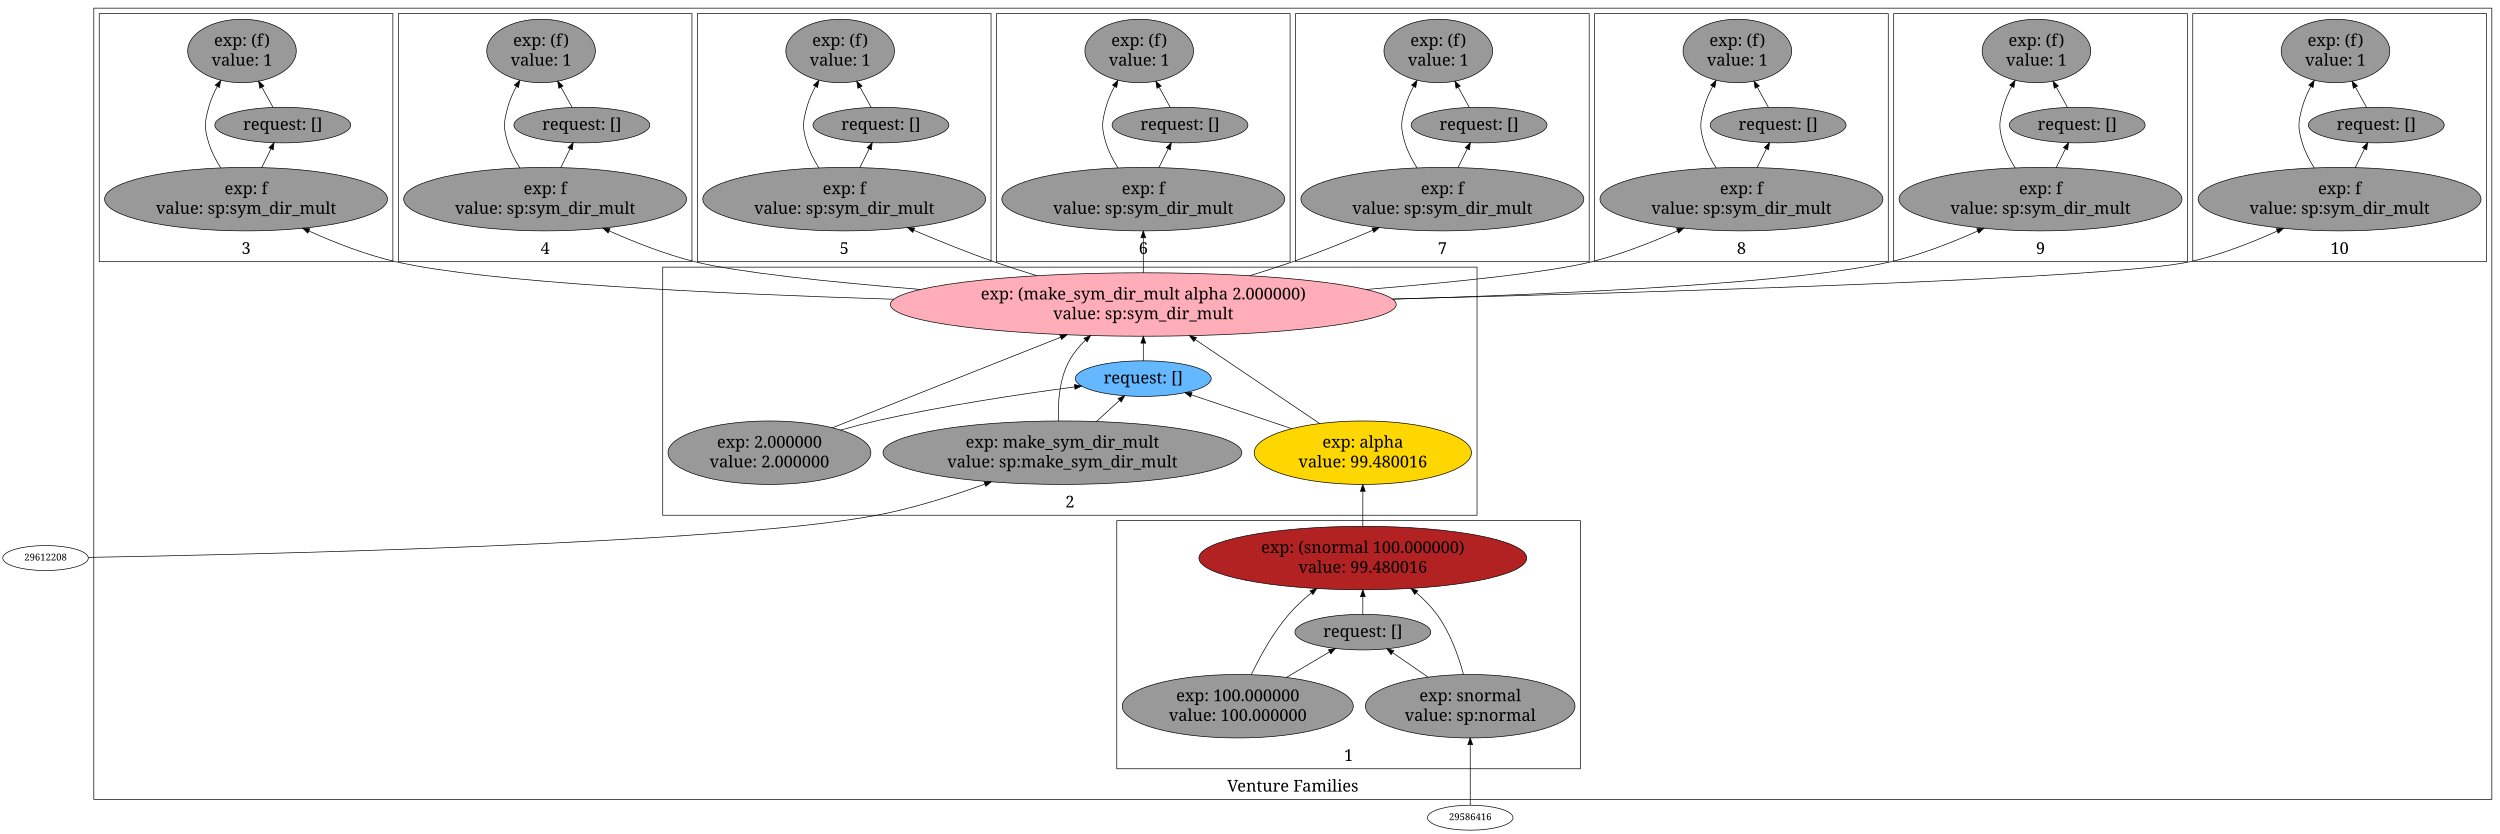
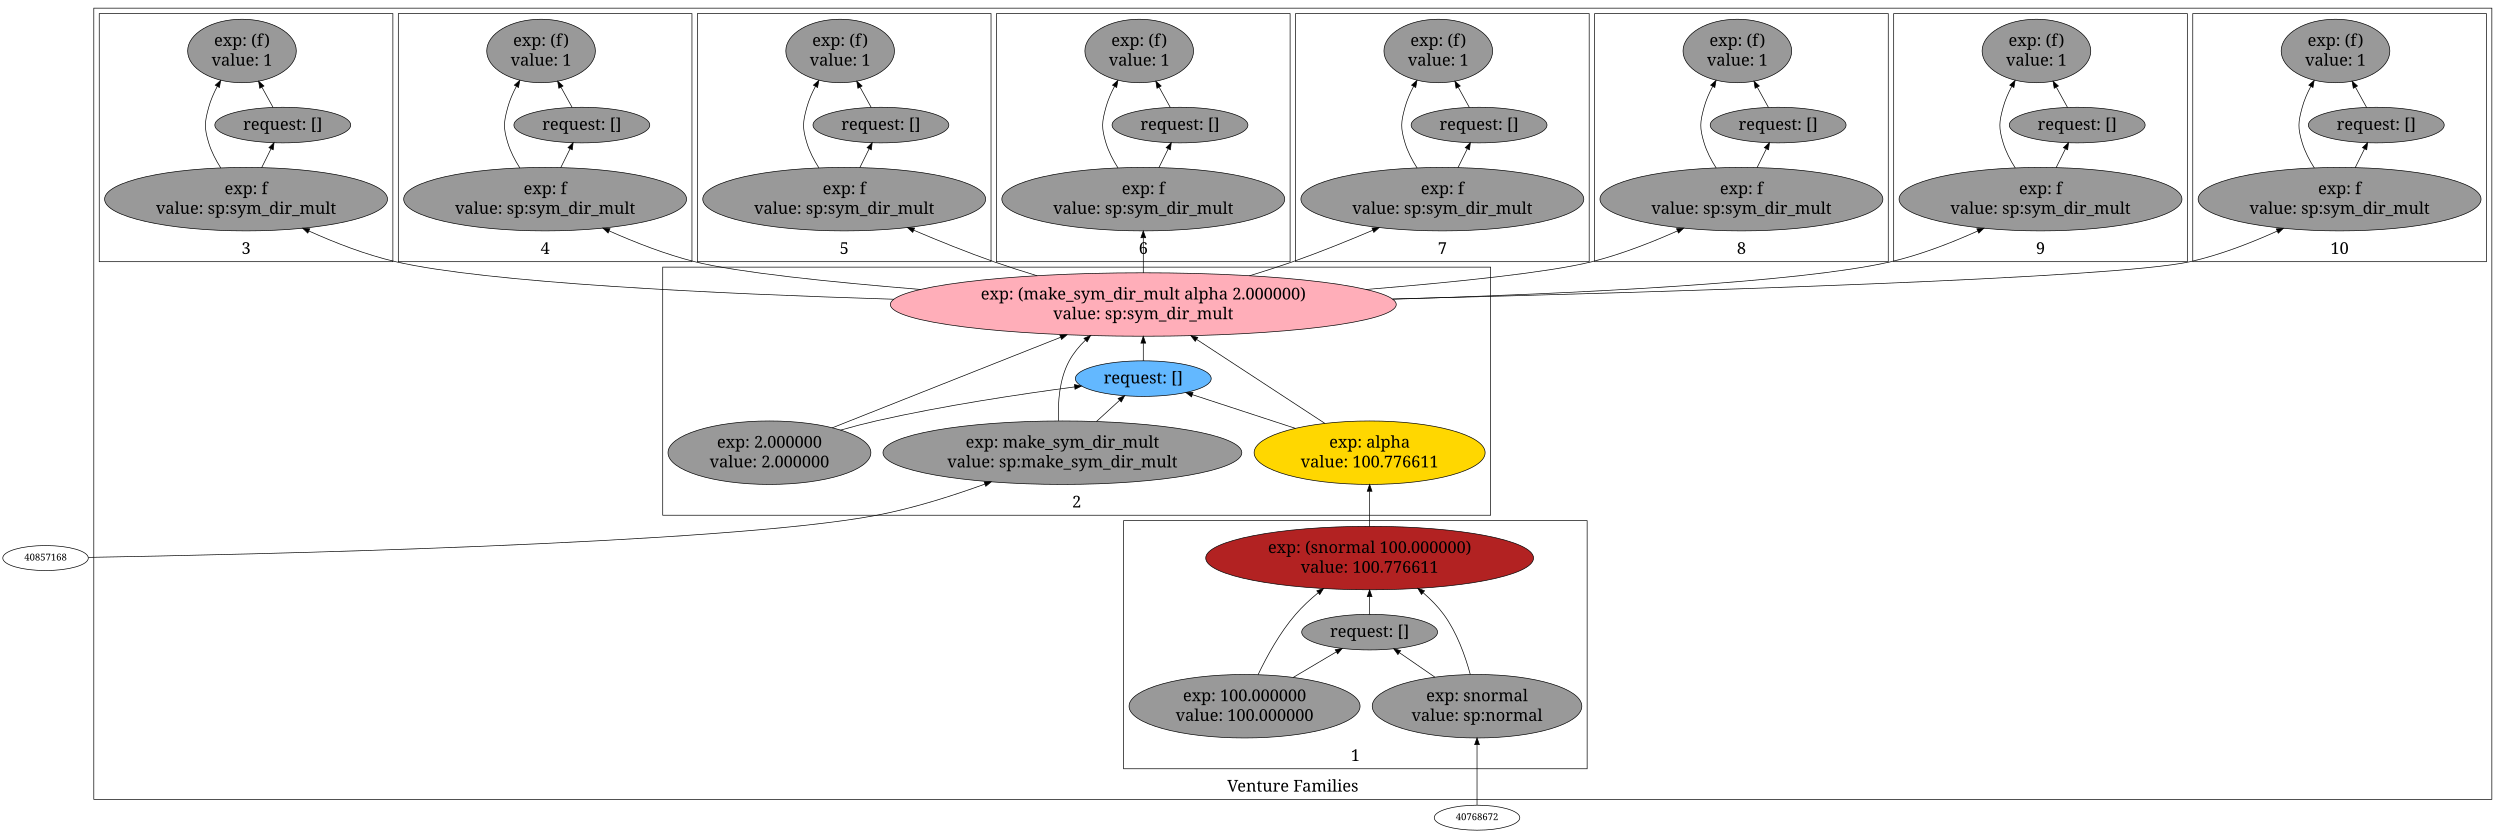
<svg xmlns="http://www.w3.org/2000/svg" width="3678pt" height="1226pt" viewBox="0.00 0.00 3678.00 1226.00">
  <g id="graph1" class="graph" transform="scale(1 1) rotate(0) translate(4 1222)">
    <polygon fill="white" stroke="white" points="-4,5 -4,-1222 3675,-1222 3675,5 -4,5" />
    <g id="graph2" class="cluster">
      <polygon fill="none" stroke="black" points="134,-46 134,-1210 3662,-1210 3662,-46 134,-46" />
      <text text-anchor="middle" x="1898" y="-57.4" font-family="Times Roman,serif" font-size="24.00">Venture Families</text>
    </g>
    <g id="graph3" class="cluster">
-       <polygon fill="none" stroke="black" points="1639,-91 1639,-456 2321,-456 2321,-91 1639,-91" />
-       <text text-anchor="middle" x="1980" y="-102.4" font-family="Times Roman,serif" font-size="24.00">1</text>
+       <polygon fill="none" stroke="black" points="1649,-91 1649,-456 2331,-456 2331,-91 1649,-91" />
+       <text text-anchor="middle" x="1990" y="-102.4" font-family="Times Roman,serif" font-size="24.00">1</text>
    </g>
    <g id="graph4" class="cluster">
-       <polygon fill="none" stroke="black" points="971,-464 971,-829 2169,-829 2169,-464 971,-464" />
-       <text text-anchor="middle" x="1570" y="-475.4" font-family="Times Roman,serif" font-size="24.00">2</text>
+       <polygon fill="none" stroke="black" points="971,-464 971,-829 2189,-829 2189,-464 971,-464" />
+       <text text-anchor="middle" x="1580" y="-475.4" font-family="Times Roman,serif" font-size="24.00">2</text>
    </g>
    <g id="graph5" class="cluster">
      <polygon fill="none" stroke="black" points="142,-837 142,-1202 574,-1202 574,-837 142,-837" />
      <text text-anchor="middle" x="358" y="-848.4" font-family="Times Roman,serif" font-size="24.00">3</text>
    </g>
    <g id="graph6" class="cluster">
      <polygon fill="none" stroke="black" points="582,-837 582,-1202 1014,-1202 1014,-837 582,-837" />
      <text text-anchor="middle" x="798" y="-848.4" font-family="Times Roman,serif" font-size="24.00">4</text>
    </g>
    <g id="graph7" class="cluster">
      <polygon fill="none" stroke="black" points="1022,-837 1022,-1202 1454,-1202 1454,-837 1022,-837" />
      <text text-anchor="middle" x="1238" y="-848.4" font-family="Times Roman,serif" font-size="24.00">5</text>
    </g>
    <g id="graph8" class="cluster">
      <polygon fill="none" stroke="black" points="1462,-837 1462,-1202 1894,-1202 1894,-837 1462,-837" />
      <text text-anchor="middle" x="1678" y="-848.4" font-family="Times Roman,serif" font-size="24.00">6</text>
    </g>
    <g id="graph9" class="cluster">
      <polygon fill="none" stroke="black" points="1902,-837 1902,-1202 2334,-1202 2334,-837 1902,-837" />
      <text text-anchor="middle" x="2118" y="-848.4" font-family="Times Roman,serif" font-size="24.00">7</text>
    </g>
    <g id="graph10" class="cluster">
      <polygon fill="none" stroke="black" points="2342,-837 2342,-1202 2774,-1202 2774,-837 2342,-837" />
      <text text-anchor="middle" x="2558" y="-848.4" font-family="Times Roman,serif" font-size="24.00">8</text>
    </g>
    <g id="graph11" class="cluster">
      <polygon fill="none" stroke="black" points="2782,-837 2782,-1202 3214,-1202 3214,-837 2782,-837" />
      <text text-anchor="middle" x="2998" y="-848.4" font-family="Times Roman,serif" font-size="24.00">9</text>
    </g>
    <g id="graph12" class="cluster">
      <polygon fill="none" stroke="black" points="3222,-837 3222,-1202 3654,-1202 3654,-837 3222,-837" />
      <text text-anchor="middle" x="3438" y="-848.4" font-family="Times Roman,serif" font-size="24.00">10</text>
    </g>
    <g id="node3" class="node">
-       <ellipse fill="firebrick" stroke="black" cx="2001" cy="-401" rx="241.123" ry="46.669" />
-       <text text-anchor="middle" x="2001" y="-408.4" font-family="Times Roman,serif" font-size="24.00">exp: (snormal 100.000000)</text>
-       <text text-anchor="middle" x="2001" y="-379.4" font-family="Times Roman,serif" font-size="24.00">value: 99.480016</text>
+       <ellipse fill="firebrick" stroke="black" cx="2011" cy="-401" rx="241.123" ry="46.669" />
+       <text text-anchor="middle" x="2011" y="-408.4" font-family="Times Roman,serif" font-size="24.00">exp: (snormal 100.000000)</text>
+       <text text-anchor="middle" x="2011" y="-379.4" font-family="Times Roman,serif" font-size="24.00">value: 100.776611</text>
    </g>
    <g id="node11" class="node">
-       <ellipse fill="gold" stroke="black" cx="2001" cy="-556" rx="159.806" ry="46.669" />
-       <text text-anchor="middle" x="2001" y="-563.4" font-family="Times Roman,serif" font-size="24.00">exp: alpha</text>
-       <text text-anchor="middle" x="2001" y="-534.4" font-family="Times Roman,serif" font-size="24.00">value: 99.480016</text>
-     </g>
-     <g id="edge91" class="edge">
-       <path fill="none" stroke="black" d="M2001,-447.505C2001,-463.677 2001,-482.005 2001,-498.933" />
-       <polygon fill="black" stroke="black" points="1997.5,-499.26 2001,-509.26 2004.5,-499.26 1997.5,-499.26" />
+       <ellipse fill="gold" stroke="black" cx="2011" cy="-556" rx="169.913" ry="46.669" />
+       <text text-anchor="middle" x="2011" y="-563.4" font-family="Times Roman,serif" font-size="24.00">exp: alpha</text>
+       <text text-anchor="middle" x="2011" y="-534.4" font-family="Times Roman,serif" font-size="24.00">value: 100.776611</text>
+     </g>
+     <g id="edge31" class="edge">
+       <path fill="none" stroke="black" d="M2011,-447.505C2011,-463.677 2011,-482.005 2011,-498.933" />
+       <polygon fill="black" stroke="black" points="2007.5,-499.26 2011,-509.26 2014.5,-499.26 2007.5,-499.26" />
    </g>
    <g id="node4" class="node">
-       <ellipse fill="#999999" stroke="black" cx="2001" cy="-292" rx="99.91" ry="26.163" />
-       <text text-anchor="middle" x="2001" y="-284.9" font-family="Times Roman,serif" font-size="24.00">request: []</text>
-     </g>
-     <g id="edge31" class="edge">
-       <path fill="none" stroke="black" d="M2001,-318.108C2001,-325.979 2001,-334.946 2001,-344.005" />
-       <polygon fill="black" stroke="black" points="1997.5,-344.218 2001,-354.218 2004.5,-344.218 1997.5,-344.218" />
+       <ellipse fill="#999999" stroke="black" cx="2011" cy="-292" rx="99.91" ry="26.163" />
+       <text text-anchor="middle" x="2011" y="-284.9" font-family="Times Roman,serif" font-size="24.00">request: []</text>
+     </g>
+     <g id="edge105" class="edge">
+       <path fill="none" stroke="black" d="M2011,-318.108C2011,-325.979 2011,-334.946 2011,-344.005" />
+       <polygon fill="black" stroke="black" points="2007.5,-344.218 2011,-354.218 2014.5,-344.218 2007.5,-344.218" />
    </g>
    <g id="node5" class="node">
-       <ellipse fill="#999999" stroke="black" cx="2159" cy="-183" rx="154.149" ry="46.669" />
-       <text text-anchor="middle" x="2159" y="-190.4" font-family="Times Roman,serif" font-size="24.00">exp: snormal</text>
-       <text text-anchor="middle" x="2159" y="-161.4" font-family="Times Roman,serif" font-size="24.00">value: sp:normal</text>
-     </g>
-     <g id="edge21" class="edge">
-       <path fill="none" stroke="black" d="M2149.12,-229.623C2141.63,-257.217 2129.28,-291.787 2110,-318 2101.47,-329.599 2090.88,-340.353 2079.68,-350.014" />
-       <polygon fill="black" stroke="black" points="2077.3,-347.44 2071.85,-356.524 2081.78,-352.823 2077.3,-347.44" />
-     </g>
-     <g id="edge23" class="edge">
-       <path fill="none" stroke="black" d="M2097.01,-225.767C2079.65,-237.744 2061.14,-250.514 2045.05,-261.614" />
-       <polygon fill="black" stroke="black" points="2042.62,-259.033 2036.38,-267.592 2046.6,-264.795 2042.62,-259.033" />
+       <ellipse fill="#999999" stroke="black" cx="2169" cy="-183" rx="154.149" ry="46.669" />
+       <text text-anchor="middle" x="2169" y="-190.4" font-family="Times Roman,serif" font-size="24.00">exp: snormal</text>
+       <text text-anchor="middle" x="2169" y="-161.4" font-family="Times Roman,serif" font-size="24.00">value: sp:normal</text>
+     </g>
+     <g id="edge95" class="edge">
+       <path fill="none" stroke="black" d="M2159.12,-229.623C2151.63,-257.217 2139.28,-291.787 2120,-318 2111.47,-329.599 2100.88,-340.353 2089.68,-350.014" />
+       <polygon fill="black" stroke="black" points="2087.3,-347.44 2081.85,-356.524 2091.78,-352.823 2087.3,-347.44" />
+     </g>
+     <g id="edge97" class="edge">
+       <path fill="none" stroke="black" d="M2107.01,-225.767C2089.65,-237.744 2071.14,-250.514 2055.05,-261.614" />
+       <polygon fill="black" stroke="black" points="2052.62,-259.033 2046.38,-267.592 2056.6,-264.795 2052.62,-259.033" />
    </g>
    <g id="node6" class="node">
-       <ellipse fill="#999999" stroke="black" cx="1817" cy="-183" rx="169.913" ry="46.669" />
-       <text text-anchor="middle" x="1817" y="-190.4" font-family="Times Roman,serif" font-size="24.00">exp: 100.000000</text>
-       <text text-anchor="middle" x="1817" y="-161.4" font-family="Times Roman,serif" font-size="24.00">value: 100.000000</text>
-     </g>
-     <g id="edge27" class="edge">
-       <path fill="none" stroke="black" d="M1836.89,-229.45C1850.06,-256.982 1869.1,-291.547 1892,-318 1901.83,-329.359 1913.45,-340.165 1925.37,-350" />
-       <polygon fill="black" stroke="black" points="1923.25,-352.783 1933.23,-356.319 1927.63,-347.326 1923.25,-352.783" />
-     </g>
-     <g id="edge29" class="edge">
-       <path fill="none" stroke="black" d="M1888.4,-225.298C1909.69,-237.909 1932.53,-251.438 1952.03,-262.993" />
-       <polygon fill="black" stroke="black" points="1950.36,-266.067 1960.74,-268.153 1953.92,-260.045 1950.36,-266.067" />
+       <ellipse fill="#999999" stroke="black" cx="1827" cy="-183" rx="169.913" ry="46.669" />
+       <text text-anchor="middle" x="1827" y="-190.4" font-family="Times Roman,serif" font-size="24.00">exp: 100.000000</text>
+       <text text-anchor="middle" x="1827" y="-161.4" font-family="Times Roman,serif" font-size="24.00">value: 100.000000</text>
+     </g>
+     <g id="edge101" class="edge">
+       <path fill="none" stroke="black" d="M1846.89,-229.45C1860.06,-256.982 1879.1,-291.547 1902,-318 1911.83,-329.359 1923.45,-340.165 1935.37,-350" />
+       <polygon fill="black" stroke="black" points="1933.25,-352.783 1943.23,-356.319 1937.63,-347.326 1933.25,-352.783" />
+     </g>
+     <g id="edge103" class="edge">
+       <path fill="none" stroke="black" d="M1898.4,-225.298C1919.69,-237.909 1942.53,-251.438 1962.03,-262.993" />
+       <polygon fill="black" stroke="black" points="1960.36,-266.067 1970.74,-268.153 1963.92,-260.045 1960.36,-266.067" />
    </g>
    <g id="node8" class="node">
      <ellipse fill="#ffaeb9" stroke="black" cx="1678" cy="-774" rx="372.145" ry="46.669" />
      <text text-anchor="middle" x="1678" y="-781.4" font-family="Times Roman,serif" font-size="24.00">exp: (make_sym_dir_mult alpha 2.000000)</text>
      <text text-anchor="middle" x="1678" y="-752.4" font-family="Times Roman,serif" font-size="24.00">value: sp:sym_dir_mult</text>
    </g>
    <g id="node16" class="node">
      <ellipse fill="#999999" stroke="black" cx="358" cy="-929" rx="208.096" ry="46.669" />
      <text text-anchor="middle" x="358" y="-936.4" font-family="Times Roman,serif" font-size="24.00">exp: f</text>
      <text text-anchor="middle" x="358" y="-907.4" font-family="Times Roman,serif" font-size="24.00">value: sp:sym_dir_mult</text>
    </g>
-     <g id="edge53" class="edge">
+     <g id="edge43" class="edge">
      <path fill="none" stroke="black" d="M1311.09,-781.748C1046.35,-789.847 712.786,-805.917 578,-837 534.584,-847.012 488.791,-864.866 450.292,-882.198" />
      <polygon fill="black" stroke="black" points="448.826,-879.02 441.178,-886.352 451.729,-885.389 448.826,-879.02" />
    </g>
    <g id="node20" class="node">
      <ellipse fill="#999999" stroke="black" cx="798" cy="-929" rx="208.096" ry="46.669" />
      <text text-anchor="middle" x="798" y="-936.4" font-family="Times Roman,serif" font-size="24.00">exp: f</text>
      <text text-anchor="middle" x="798" y="-907.4" font-family="Times Roman,serif" font-size="24.00">value: sp:sym_dir_mult</text>
    </g>
-     <g id="edge61" class="edge">
+     <g id="edge17" class="edge">
      <path fill="none" stroke="black" d="M1350.62,-796.101C1217.97,-806.964 1081.29,-821.134 1018,-837 975.52,-847.649 930.581,-865.207 892.47,-882.145" />
      <polygon fill="black" stroke="black" points="890.618,-879.14 882.934,-886.433 893.489,-885.524 890.618,-879.14" />
    </g>
    <g id="node24" class="node">
      <ellipse fill="#999999" stroke="black" cx="1238" cy="-929" rx="208.096" ry="46.669" />
      <text text-anchor="middle" x="1238" y="-936.4" font-family="Times Roman,serif" font-size="24.00">exp: f</text>
      <text text-anchor="middle" x="1238" y="-907.4" font-family="Times Roman,serif" font-size="24.00">value: sp:sym_dir_mult</text>
    </g>
-     <g id="edge37" class="edge">
+     <g id="edge51" class="edge">
      <path fill="none" stroke="black" d="M1521.94,-816.234C1500.33,-822.794 1478.52,-829.797 1458,-837 1419.02,-850.68 1377,-867.674 1340.23,-883.321" />
      <polygon fill="black" stroke="black" points="1338.82,-880.117 1331,-887.267 1341.57,-886.554 1338.82,-880.117" />
    </g>
    <g id="node28" class="node">
      <ellipse fill="#999999" stroke="black" cx="1678" cy="-929" rx="208.096" ry="46.669" />
      <text text-anchor="middle" x="1678" y="-936.4" font-family="Times Roman,serif" font-size="24.00">exp: f</text>
      <text text-anchor="middle" x="1678" y="-907.4" font-family="Times Roman,serif" font-size="24.00">value: sp:sym_dir_mult</text>
    </g>
-     <g id="edge69" class="edge">
+     <g id="edge59" class="edge">
      <path fill="none" stroke="black" d="M1678,-820.505C1678,-836.677 1678,-855.005 1678,-871.933" />
      <polygon fill="black" stroke="black" points="1674.5,-872.26 1678,-882.26 1681.5,-872.26 1674.5,-872.26" />
    </g>
    <g id="node32" class="node">
      <ellipse fill="#999999" stroke="black" cx="2118" cy="-929" rx="208.096" ry="46.669" />
      <text text-anchor="middle" x="2118" y="-936.4" font-family="Times Roman,serif" font-size="24.00">exp: f</text>
      <text text-anchor="middle" x="2118" y="-907.4" font-family="Times Roman,serif" font-size="24.00">value: sp:sym_dir_mult</text>
    </g>
-     <g id="edge77" class="edge">
+     <g id="edge67" class="edge">
      <path fill="none" stroke="black" d="M1834.06,-816.234C1855.67,-822.794 1877.48,-829.797 1898,-837 1936.98,-850.68 1979,-867.674 2015.77,-883.321" />
      <polygon fill="black" stroke="black" points="2014.43,-886.554 2025,-887.267 2017.18,-880.117 2014.43,-886.554" />
    </g>
    <g id="node36" class="node">
      <ellipse fill="#999999" stroke="black" cx="2558" cy="-929" rx="208.096" ry="46.669" />
      <text text-anchor="middle" x="2558" y="-936.4" font-family="Times Roman,serif" font-size="24.00">exp: f</text>
      <text text-anchor="middle" x="2558" y="-907.4" font-family="Times Roman,serif" font-size="24.00">value: sp:sym_dir_mult</text>
    </g>
-     <g id="edge103" class="edge">
+     <g id="edge83" class="edge">
      <path fill="none" stroke="black" d="M2005.38,-796.101C2138.03,-806.964 2274.71,-821.134 2338,-837 2380.48,-847.649 2425.42,-865.207 2463.53,-882.145" />
      <polygon fill="black" stroke="black" points="2462.51,-885.524 2473.07,-886.433 2465.38,-879.14 2462.51,-885.524" />
    </g>
    <g id="node40" class="node">
      <ellipse fill="#999999" stroke="black" cx="2998" cy="-929" rx="208.096" ry="46.669" />
      <text text-anchor="middle" x="2998" y="-936.4" font-family="Times Roman,serif" font-size="24.00">exp: f</text>
      <text text-anchor="middle" x="2998" y="-907.4" font-family="Times Roman,serif" font-size="24.00">value: sp:sym_dir_mult</text>
    </g>
-     <g id="edge45" class="edge">
+     <g id="edge91" class="edge">
      <path fill="none" stroke="black" d="M2044.91,-781.748C2309.65,-789.847 2643.21,-805.917 2778,-837 2821.42,-847.012 2867.21,-864.866 2905.71,-882.198" />
      <polygon fill="black" stroke="black" points="2904.27,-885.389 2914.82,-886.352 2907.17,-879.02 2904.27,-885.389" />
    </g>
    <g id="node44" class="node">
      <ellipse fill="#999999" stroke="black" cx="3438" cy="-929" rx="208.096" ry="46.669" />
      <text text-anchor="middle" x="3438" y="-936.4" font-family="Times Roman,serif" font-size="24.00">exp: f</text>
      <text text-anchor="middle" x="3438" y="-907.4" font-family="Times Roman,serif" font-size="24.00">value: sp:sym_dir_mult</text>
    </g>
-     <g id="edge17" class="edge">
+     <g id="edge75" class="edge">
      <path fill="none" stroke="black" d="M2044.57,-782.196C2463.83,-792.642 3106.94,-812.341 3218,-837 3261.68,-846.699 3307.7,-864.608 3346.29,-882.065" />
      <polygon fill="black" stroke="black" points="3344.87,-885.266 3355.42,-886.25 3347.79,-878.902 3344.87,-885.266" />
    </g>
    <g id="node9" class="node">
      <ellipse fill="#63b8ff" stroke="black" cx="1678" cy="-665" rx="99.91" ry="26.163" />
      <text text-anchor="middle" x="1678" y="-657.9" font-family="Times Roman,serif" font-size="24.00">request: []</text>
    </g>
-     <g id="edge97" class="edge">
+     <g id="edge37" class="edge">
      <path fill="none" stroke="black" d="M1678,-691.108C1678,-698.979 1678,-707.946 1678,-717.005" />
      <polygon fill="black" stroke="black" points="1674.5,-717.218 1678,-727.218 1681.5,-717.218 1674.5,-717.218" />
    </g>
    <g id="node10" class="node">
      <ellipse fill="#999999" stroke="black" cx="1559" cy="-556" rx="263.958" ry="46.669" />
      <text text-anchor="middle" x="1559" y="-563.4" font-family="Times Roman,serif" font-size="24.00">exp: make_sym_dir_mult</text>
      <text text-anchor="middle" x="1559" y="-534.4" font-family="Times Roman,serif" font-size="24.00">value: sp:make_sym_dir_mult</text>
    </g>
-     <g id="edge81" class="edge">
+     <g id="edge21" class="edge">
      <path fill="none" stroke="black" d="M1553.28,-602.716C1552.1,-630.015 1554.49,-664.247 1569,-691 1575.14,-702.33 1583.57,-712.582 1593.04,-721.705" />
      <polygon fill="black" stroke="black" points="1590.71,-724.318 1600.46,-728.46 1595.42,-719.141 1590.71,-724.318" />
    </g>
-     <g id="edge83" class="edge">
+     <g id="edge23" class="edge">
      <path fill="none" stroke="black" d="M1609.12,-601.91C1620.57,-612.397 1632.5,-623.32 1643.14,-633.071" />
      <polygon fill="black" stroke="black" points="1640.9,-635.768 1650.64,-639.942 1645.63,-630.606 1640.9,-635.768" />
    </g>
-     <g id="edge87" class="edge">
-       <path fill="none" stroke="black" d="M1937.57,-598.81C1885.06,-634.252 1810.28,-684.721 1754.46,-722.393" />
-       <polygon fill="black" stroke="black" points="1752.35,-719.594 1746.02,-728.09 1756.27,-725.396 1752.35,-719.594" />
-     </g>
-     <g id="edge89" class="edge">
-       <path fill="none" stroke="black" d="M1896.58,-591.239C1848.26,-607.545 1792.11,-626.493 1748.82,-641.1" />
-       <polygon fill="black" stroke="black" points="1747.59,-637.823 1739.23,-644.337 1749.82,-644.456 1747.59,-637.823" />
+     <g id="edge27" class="edge">
+       <path fill="none" stroke="black" d="M1945.21,-599.07C1891.03,-634.537 1814.07,-684.921 1756.64,-722.515" />
+       <polygon fill="black" stroke="black" points="1754.41,-719.794 1747.96,-728.199 1758.25,-725.65 1754.41,-719.794" />
+     </g>
+     <g id="edge29" class="edge">
+       <path fill="none" stroke="black" d="M1901.96,-591.691C1852.13,-608.003 1794.47,-626.877 1750.13,-641.389" />
+       <polygon fill="black" stroke="black" points="1749.01,-638.073 1740.6,-644.51 1751.19,-644.725 1749.01,-638.073" />
    </g>
    <g id="node12" class="node">
      <ellipse fill="#999999" stroke="black" cx="1128" cy="-556" rx="149.2" ry="46.669" />
      <text text-anchor="middle" x="1128" y="-563.4" font-family="Times Roman,serif" font-size="24.00">exp: 2.000000</text>
      <text text-anchor="middle" x="1128" y="-534.4" font-family="Times Roman,serif" font-size="24.00">value: 2.000000</text>
    </g>
-     <g id="edge93" class="edge">
+     <g id="edge33" class="edge">
      <path fill="none" stroke="black" d="M1220.37,-592.611C1312.64,-629.187 1454.99,-685.608 1556.41,-725.806" />
      <polygon fill="black" stroke="black" points="1555.2,-729.091 1565.79,-729.522 1557.78,-722.584 1555.2,-729.091" />
    </g>
-     <g id="edge95" class="edge">
+     <g id="edge35" class="edge">
      <path fill="none" stroke="black" d="M1232.45,-589.184C1250.21,-594.219 1268.56,-599.044 1286,-603 1383.95,-625.212 1497.44,-642.23 1577.03,-652.768" />
      <polygon fill="black" stroke="black" points="1576.68,-656.252 1587.05,-654.084 1577.59,-649.312 1576.68,-656.252" />
    </g>
    <g id="node14" class="node">
      <ellipse fill="#999999" stroke="black" cx="352" cy="-1147" rx="79.903" ry="46.669" />
      <text text-anchor="middle" x="352" y="-1154.4" font-family="Times Roman,serif" font-size="24.00">exp: (f)</text>
      <text text-anchor="middle" x="352" y="-1125.4" font-family="Times Roman,serif" font-size="24.00">value: 1</text>
    </g>
    <g id="node15" class="node">
      <ellipse fill="#999999" stroke="black" cx="412" cy="-1038" rx="99.91" ry="26.163" />
      <text text-anchor="middle" x="412" y="-1030.9" font-family="Times Roman,serif" font-size="24.00">request: []</text>
    </g>
-     <g id="edge55" class="edge">
+     <g id="edge45" class="edge">
      <path fill="none" stroke="black" d="M397.781,-1063.83C392.849,-1072.79 387.122,-1083.19 381.423,-1093.55" />
      <polygon fill="black" stroke="black" points="378.198,-1092.15 376.442,-1102.6 384.331,-1095.52 378.198,-1092.15" />
    </g>
-     <g id="edge49" class="edge">
+     <g id="edge39" class="edge">
      <path fill="none" stroke="black" d="M320.847,-974.855C313.514,-986.341 306.889,-999.09 303,-1012 296.334,-1034.13 296.91,-1041.71 303,-1064 305.869,-1074.5 310.447,-1085.03 315.678,-1094.89" />
      <polygon fill="black" stroke="black" points="312.694,-1096.73 320.635,-1103.74 318.8,-1093.31 312.694,-1096.73" />
    </g>
-     <g id="edge51" class="edge">
+     <g id="edge41" class="edge">
      <path fill="none" stroke="black" d="M380.901,-975.226C385.503,-984.515 390.267,-994.133 394.643,-1002.96" />
      <polygon fill="black" stroke="black" points="391.637,-1004.78 399.212,-1012.19 397.909,-1001.67 391.637,-1004.78" />
    </g>
    <g id="node18" class="node">
      <ellipse fill="#999999" stroke="black" cx="792" cy="-1147" rx="79.903" ry="46.669" />
      <text text-anchor="middle" x="792" y="-1154.4" font-family="Times Roman,serif" font-size="24.00">exp: (f)</text>
      <text text-anchor="middle" x="792" y="-1125.4" font-family="Times Roman,serif" font-size="24.00">value: 1</text>
    </g>
    <g id="node19" class="node">
      <ellipse fill="#999999" stroke="black" cx="852" cy="-1038" rx="99.91" ry="26.163" />
      <text text-anchor="middle" x="852" y="-1030.9" font-family="Times Roman,serif" font-size="24.00">request: []</text>
    </g>
-     <g id="edge63" class="edge">
+     <g id="edge19" class="edge">
      <path fill="none" stroke="black" d="M837.781,-1063.83C832.849,-1072.79 827.122,-1083.19 821.423,-1093.55" />
      <polygon fill="black" stroke="black" points="818.198,-1092.15 816.442,-1102.6 824.331,-1095.52 818.198,-1092.15" />
    </g>
-     <g id="edge57" class="edge">
+     <g id="edge13" class="edge">
      <path fill="none" stroke="black" d="M760.847,-974.855C753.514,-986.341 746.889,-999.09 743,-1012 736.334,-1034.13 736.91,-1041.71 743,-1064 745.869,-1074.5 750.447,-1085.03 755.678,-1094.89" />
      <polygon fill="black" stroke="black" points="752.694,-1096.73 760.635,-1103.74 758.8,-1093.31 752.694,-1096.73" />
    </g>
-     <g id="edge59" class="edge">
+     <g id="edge15" class="edge">
      <path fill="none" stroke="black" d="M820.901,-975.226C825.503,-984.515 830.267,-994.133 834.643,-1002.96" />
      <polygon fill="black" stroke="black" points="831.637,-1004.78 839.212,-1012.19 837.909,-1001.67 831.637,-1004.78" />
    </g>
    <g id="node22" class="node">
      <ellipse fill="#999999" stroke="black" cx="1232" cy="-1147" rx="79.903" ry="46.669" />
      <text text-anchor="middle" x="1232" y="-1154.4" font-family="Times Roman,serif" font-size="24.00">exp: (f)</text>
      <text text-anchor="middle" x="1232" y="-1125.4" font-family="Times Roman,serif" font-size="24.00">value: 1</text>
    </g>
    <g id="node23" class="node">
      <ellipse fill="#999999" stroke="black" cx="1292" cy="-1038" rx="99.91" ry="26.163" />
      <text text-anchor="middle" x="1292" y="-1030.9" font-family="Times Roman,serif" font-size="24.00">request: []</text>
    </g>
-     <g id="edge39" class="edge">
+     <g id="edge53" class="edge">
      <path fill="none" stroke="black" d="M1277.78,-1063.83C1272.85,-1072.79 1267.12,-1083.19 1261.42,-1093.55" />
      <polygon fill="black" stroke="black" points="1258.2,-1092.15 1256.44,-1102.6 1264.33,-1095.52 1258.2,-1092.15" />
    </g>
-     <g id="edge33" class="edge">
+     <g id="edge47" class="edge">
      <path fill="none" stroke="black" d="M1200.85,-974.855C1193.51,-986.341 1186.89,-999.09 1183,-1012 1176.33,-1034.13 1176.91,-1041.71 1183,-1064 1185.87,-1074.5 1190.45,-1085.03 1195.68,-1094.89" />
      <polygon fill="black" stroke="black" points="1192.69,-1096.73 1200.64,-1103.74 1198.8,-1093.31 1192.69,-1096.73" />
    </g>
-     <g id="edge35" class="edge">
+     <g id="edge49" class="edge">
      <path fill="none" stroke="black" d="M1260.9,-975.226C1265.5,-984.515 1270.27,-994.133 1274.64,-1002.96" />
      <polygon fill="black" stroke="black" points="1271.64,-1004.78 1279.21,-1012.19 1277.91,-1001.67 1271.64,-1004.78" />
    </g>
    <g id="node26" class="node">
      <ellipse fill="#999999" stroke="black" cx="1672" cy="-1147" rx="79.903" ry="46.669" />
      <text text-anchor="middle" x="1672" y="-1154.4" font-family="Times Roman,serif" font-size="24.00">exp: (f)</text>
      <text text-anchor="middle" x="1672" y="-1125.4" font-family="Times Roman,serif" font-size="24.00">value: 1</text>
    </g>
    <g id="node27" class="node">
      <ellipse fill="#999999" stroke="black" cx="1732" cy="-1038" rx="99.91" ry="26.163" />
      <text text-anchor="middle" x="1732" y="-1030.9" font-family="Times Roman,serif" font-size="24.00">request: []</text>
    </g>
-     <g id="edge71" class="edge">
+     <g id="edge61" class="edge">
      <path fill="none" stroke="black" d="M1717.78,-1063.83C1712.85,-1072.79 1707.12,-1083.19 1701.42,-1093.55" />
      <polygon fill="black" stroke="black" points="1698.2,-1092.15 1696.44,-1102.6 1704.33,-1095.52 1698.2,-1092.15" />
    </g>
-     <g id="edge65" class="edge">
+     <g id="edge55" class="edge">
      <path fill="none" stroke="black" d="M1640.85,-974.855C1633.51,-986.341 1626.89,-999.09 1623,-1012 1616.33,-1034.13 1616.91,-1041.71 1623,-1064 1625.87,-1074.5 1630.45,-1085.03 1635.68,-1094.89" />
      <polygon fill="black" stroke="black" points="1632.69,-1096.73 1640.64,-1103.74 1638.8,-1093.31 1632.69,-1096.73" />
    </g>
-     <g id="edge67" class="edge">
+     <g id="edge57" class="edge">
      <path fill="none" stroke="black" d="M1700.9,-975.226C1705.5,-984.515 1710.27,-994.133 1714.64,-1002.96" />
      <polygon fill="black" stroke="black" points="1711.64,-1004.78 1719.21,-1012.19 1717.91,-1001.67 1711.64,-1004.78" />
    </g>
    <g id="node30" class="node">
      <ellipse fill="#999999" stroke="black" cx="2112" cy="-1147" rx="79.903" ry="46.669" />
      <text text-anchor="middle" x="2112" y="-1154.4" font-family="Times Roman,serif" font-size="24.00">exp: (f)</text>
      <text text-anchor="middle" x="2112" y="-1125.4" font-family="Times Roman,serif" font-size="24.00">value: 1</text>
    </g>
    <g id="node31" class="node">
      <ellipse fill="#999999" stroke="black" cx="2172" cy="-1038" rx="99.91" ry="26.163" />
      <text text-anchor="middle" x="2172" y="-1030.9" font-family="Times Roman,serif" font-size="24.00">request: []</text>
    </g>
-     <g id="edge79" class="edge">
+     <g id="edge69" class="edge">
      <path fill="none" stroke="black" d="M2157.78,-1063.83C2152.85,-1072.79 2147.12,-1083.19 2141.42,-1093.55" />
      <polygon fill="black" stroke="black" points="2138.2,-1092.15 2136.44,-1102.6 2144.33,-1095.52 2138.2,-1092.15" />
    </g>
-     <g id="edge73" class="edge">
+     <g id="edge63" class="edge">
      <path fill="none" stroke="black" d="M2080.85,-974.855C2073.51,-986.341 2066.89,-999.09 2063,-1012 2056.33,-1034.13 2056.91,-1041.71 2063,-1064 2065.87,-1074.5 2070.45,-1085.03 2075.68,-1094.89" />
      <polygon fill="black" stroke="black" points="2072.69,-1096.73 2080.64,-1103.74 2078.8,-1093.31 2072.69,-1096.73" />
    </g>
-     <g id="edge75" class="edge">
+     <g id="edge65" class="edge">
      <path fill="none" stroke="black" d="M2140.9,-975.226C2145.5,-984.515 2150.27,-994.133 2154.64,-1002.96" />
      <polygon fill="black" stroke="black" points="2151.64,-1004.78 2159.21,-1012.19 2157.91,-1001.67 2151.64,-1004.78" />
    </g>
    <g id="node34" class="node">
      <ellipse fill="#999999" stroke="black" cx="2552" cy="-1147" rx="79.903" ry="46.669" />
      <text text-anchor="middle" x="2552" y="-1154.4" font-family="Times Roman,serif" font-size="24.00">exp: (f)</text>
      <text text-anchor="middle" x="2552" y="-1125.4" font-family="Times Roman,serif" font-size="24.00">value: 1</text>
    </g>
    <g id="node35" class="node">
      <ellipse fill="#999999" stroke="black" cx="2612" cy="-1038" rx="99.91" ry="26.163" />
      <text text-anchor="middle" x="2612" y="-1030.9" font-family="Times Roman,serif" font-size="24.00">request: []</text>
    </g>
-     <g id="edge105" class="edge">
+     <g id="edge85" class="edge">
      <path fill="none" stroke="black" d="M2597.78,-1063.83C2592.85,-1072.79 2587.12,-1083.19 2581.42,-1093.55" />
      <polygon fill="black" stroke="black" points="2578.2,-1092.15 2576.44,-1102.6 2584.33,-1095.52 2578.2,-1092.15" />
    </g>
-     <g id="edge99" class="edge">
+     <g id="edge79" class="edge">
      <path fill="none" stroke="black" d="M2520.85,-974.855C2513.51,-986.341 2506.89,-999.09 2503,-1012 2496.33,-1034.13 2496.91,-1041.71 2503,-1064 2505.87,-1074.5 2510.45,-1085.03 2515.68,-1094.89" />
      <polygon fill="black" stroke="black" points="2512.69,-1096.73 2520.64,-1103.74 2518.8,-1093.31 2512.69,-1096.73" />
    </g>
-     <g id="edge101" class="edge">
+     <g id="edge81" class="edge">
      <path fill="none" stroke="black" d="M2580.9,-975.226C2585.5,-984.515 2590.27,-994.133 2594.64,-1002.96" />
      <polygon fill="black" stroke="black" points="2591.64,-1004.78 2599.21,-1012.19 2597.91,-1001.67 2591.64,-1004.78" />
    </g>
    <g id="node38" class="node">
      <ellipse fill="#999999" stroke="black" cx="2992" cy="-1147" rx="79.903" ry="46.669" />
      <text text-anchor="middle" x="2992" y="-1154.4" font-family="Times Roman,serif" font-size="24.00">exp: (f)</text>
      <text text-anchor="middle" x="2992" y="-1125.4" font-family="Times Roman,serif" font-size="24.00">value: 1</text>
    </g>
    <g id="node39" class="node">
      <ellipse fill="#999999" stroke="black" cx="3052" cy="-1038" rx="99.91" ry="26.163" />
      <text text-anchor="middle" x="3052" y="-1030.9" font-family="Times Roman,serif" font-size="24.00">request: []</text>
    </g>
-     <g id="edge47" class="edge">
+     <g id="edge93" class="edge">
      <path fill="none" stroke="black" d="M3037.78,-1063.83C3032.85,-1072.79 3027.12,-1083.19 3021.42,-1093.55" />
      <polygon fill="black" stroke="black" points="3018.2,-1092.15 3016.44,-1102.6 3024.33,-1095.52 3018.2,-1092.15" />
    </g>
-     <g id="edge41" class="edge">
+     <g id="edge87" class="edge">
      <path fill="none" stroke="black" d="M2960.85,-974.855C2953.51,-986.341 2946.89,-999.09 2943,-1012 2936.33,-1034.13 2936.91,-1041.71 2943,-1064 2945.87,-1074.5 2950.45,-1085.03 2955.68,-1094.89" />
      <polygon fill="black" stroke="black" points="2952.69,-1096.73 2960.64,-1103.74 2958.8,-1093.31 2952.69,-1096.73" />
    </g>
-     <g id="edge43" class="edge">
+     <g id="edge89" class="edge">
      <path fill="none" stroke="black" d="M3020.9,-975.226C3025.5,-984.515 3030.27,-994.133 3034.64,-1002.96" />
      <polygon fill="black" stroke="black" points="3031.64,-1004.78 3039.21,-1012.19 3037.91,-1001.67 3031.64,-1004.78" />
    </g>
    <g id="node42" class="node">
      <ellipse fill="#999999" stroke="black" cx="3432" cy="-1147" rx="79.903" ry="46.669" />
      <text text-anchor="middle" x="3432" y="-1154.4" font-family="Times Roman,serif" font-size="24.00">exp: (f)</text>
      <text text-anchor="middle" x="3432" y="-1125.4" font-family="Times Roman,serif" font-size="24.00">value: 1</text>
    </g>
    <g id="node43" class="node">
      <ellipse fill="#999999" stroke="black" cx="3492" cy="-1038" rx="99.91" ry="26.163" />
      <text text-anchor="middle" x="3492" y="-1030.9" font-family="Times Roman,serif" font-size="24.00">request: []</text>
    </g>
-     <g id="edge19" class="edge">
+     <g id="edge77" class="edge">
      <path fill="none" stroke="black" d="M3477.78,-1063.83C3472.85,-1072.79 3467.12,-1083.19 3461.42,-1093.55" />
      <polygon fill="black" stroke="black" points="3458.2,-1092.15 3456.44,-1102.6 3464.33,-1095.52 3458.2,-1092.15" />
    </g>
-     <g id="edge13" class="edge">
+     <g id="edge71" class="edge">
      <path fill="none" stroke="black" d="M3400.85,-974.855C3393.51,-986.341 3386.89,-999.09 3383,-1012 3376.33,-1034.13 3376.91,-1041.71 3383,-1064 3385.87,-1074.5 3390.45,-1085.03 3395.68,-1094.89" />
      <polygon fill="black" stroke="black" points="3392.69,-1096.73 3400.64,-1103.74 3398.8,-1093.31 3392.69,-1096.73" />
    </g>
-     <g id="edge15" class="edge">
+     <g id="edge73" class="edge">
      <path fill="none" stroke="black" d="M3460.9,-975.226C3465.5,-984.515 3470.27,-994.133 3474.64,-1002.96" />
      <polygon fill="black" stroke="black" points="3471.64,-1004.78 3479.21,-1012.19 3477.91,-1001.67 3471.64,-1004.78" />
    </g>
    <g id="node51" class="node">
-       <ellipse fill="none" stroke="black" cx="2159" cy="-19" rx="62.932" ry="18.385" />
-       <text text-anchor="middle" x="2159" y="-15.4" font-family="Times Roman,serif" font-size="14.00">29586416</text>
+       <ellipse fill="none" stroke="black" cx="63" cy="-401" rx="62.932" ry="18.385" />
+       <text text-anchor="middle" x="63" y="-397.4" font-family="Times Roman,serif" font-size="14.00">40857168</text>
    </g>
    <g id="edge25" class="edge">
-       <path fill="none" stroke="black" d="M2159,-37.813C2159,-59.281 2159,-95.409 2159,-126.255" />
-       <polygon fill="black" stroke="black" points="2155.5,-126.484 2159,-136.484 2162.5,-126.484 2155.5,-126.484" />
-     </g>
-     <g id="node82" class="node">
-       <ellipse fill="none" stroke="black" cx="63" cy="-401" rx="62.932" ry="18.385" />
-       <text text-anchor="middle" x="63" y="-397.4" font-family="Times Roman,serif" font-size="14.00">29612208</text>
-     </g>
-     <g id="edge85" class="edge">
      <path fill="none" stroke="black" d="M125.969,-401.973C343.185,-405.685 1060.18,-420.979 1286,-464 1339.43,-474.179 1396.73,-492.312 1444.97,-509.804" />
      <polygon fill="black" stroke="black" points="1443.9,-513.14 1454.5,-513.292 1446.31,-506.567 1443.9,-513.14" />
    </g>
+     <g id="node89" class="node">
+       <ellipse fill="none" stroke="black" cx="2169" cy="-19" rx="62.932" ry="18.385" />
+       <text text-anchor="middle" x="2169" y="-15.4" font-family="Times Roman,serif" font-size="14.00">40768672</text>
+     </g>
+     <g id="edge99" class="edge">
+       <path fill="none" stroke="black" d="M2169,-37.813C2169,-59.281 2169,-95.409 2169,-126.255" />
+       <polygon fill="black" stroke="black" points="2165.5,-126.484 2169,-136.484 2172.5,-126.484 2165.5,-126.484" />
+     </g>
  </g>
</svg>
